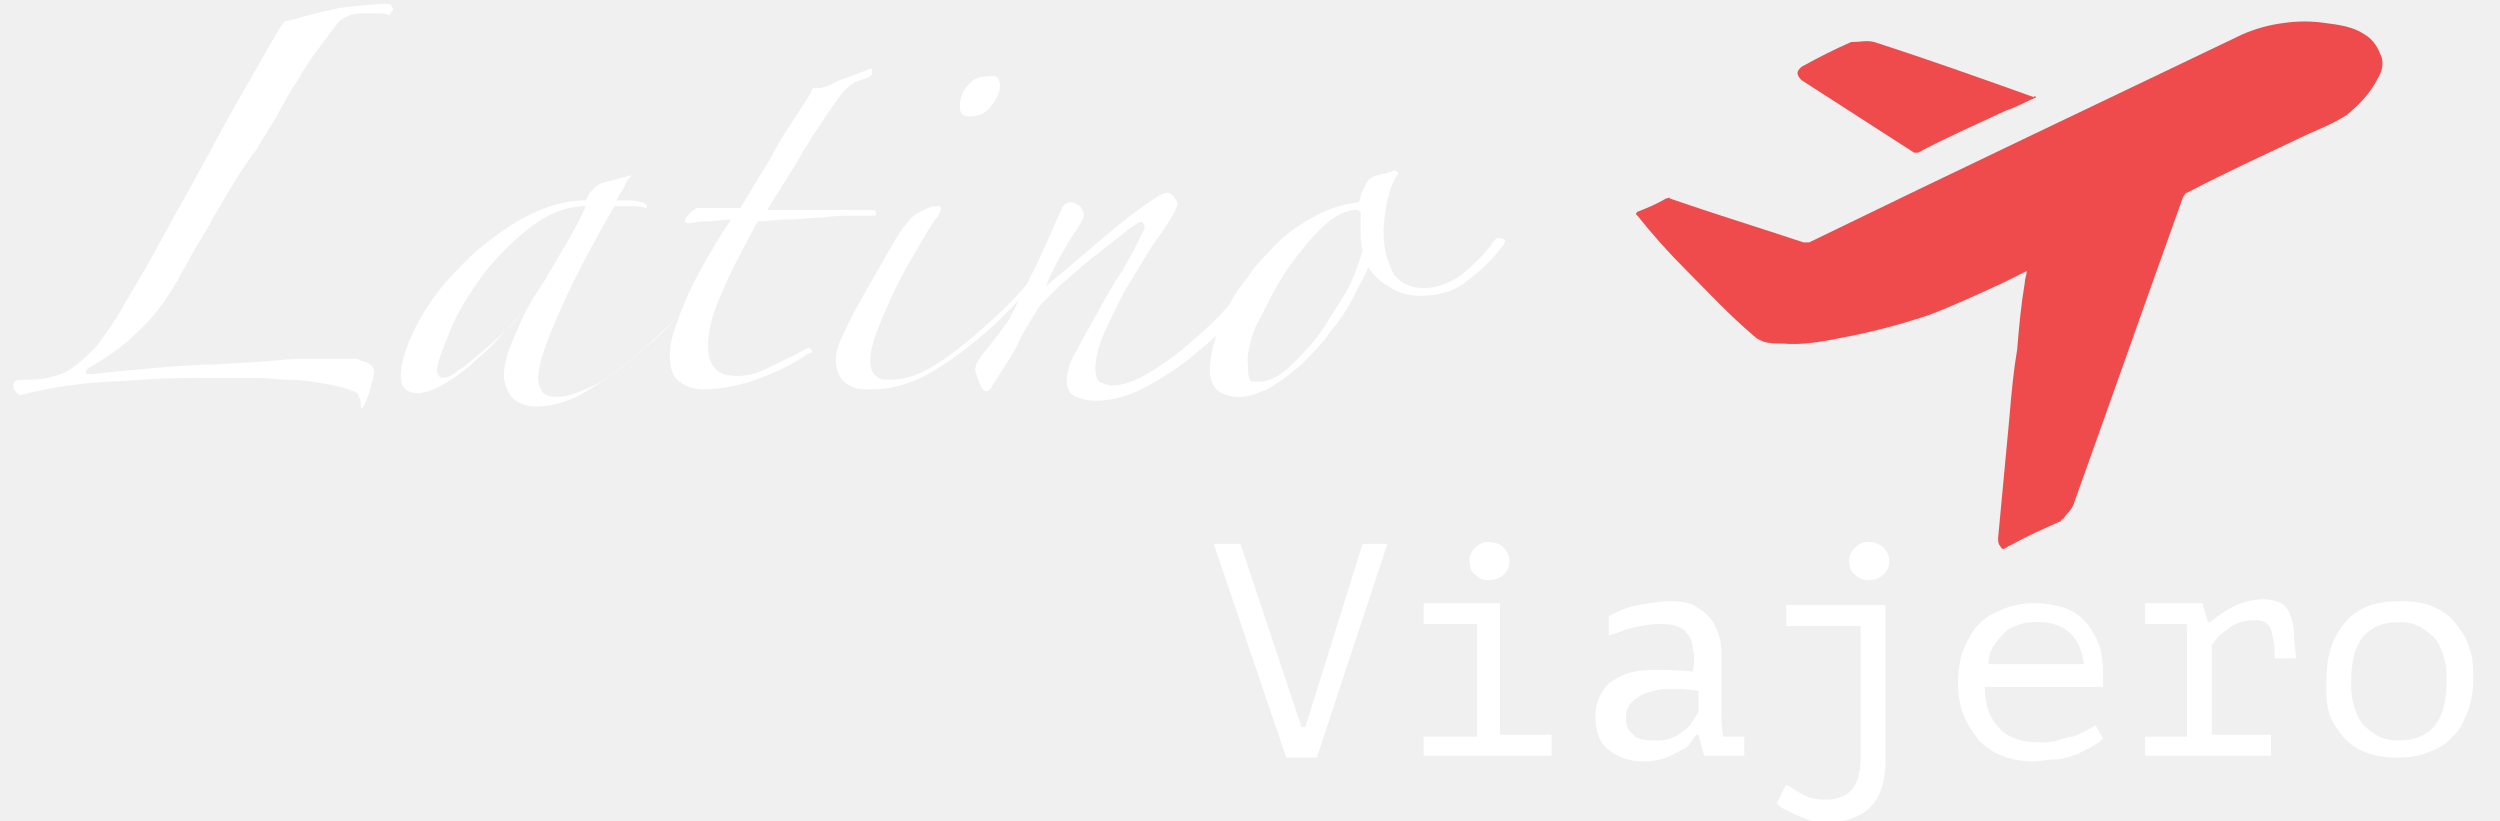
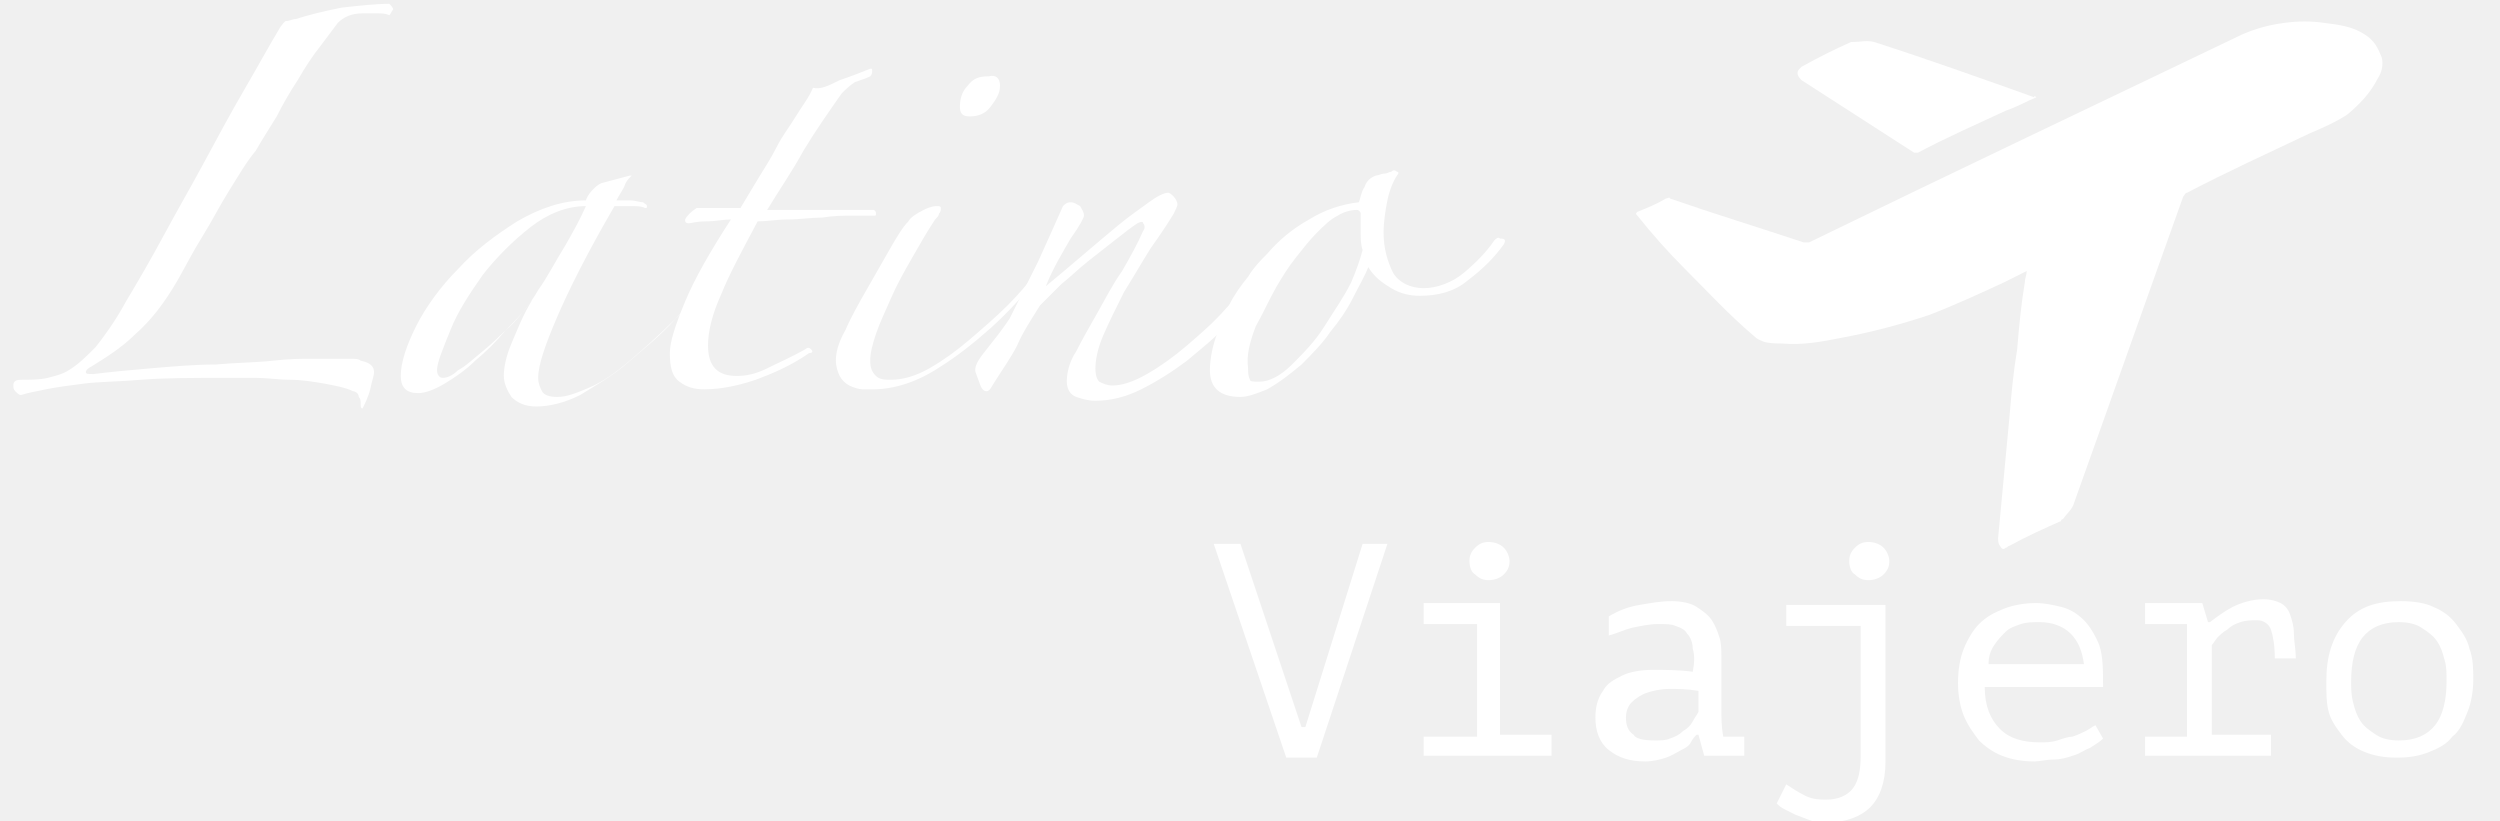
<svg xmlns="http://www.w3.org/2000/svg" version="1.1" x="0px" y="0px" viewBox="0 0 131 43" style="enable-background:new 0 0 131 43;" xml:space="preserve">
  <style type="text/css">
	.st0{fill:#FFFFFF;}
- 	.st1{fill:#F04B4C;}
</style>
  <g id="Layer_1">
    <g>
      <path class="st0" d="M20.4,0.8c-0.2-0.1-0.4-0.1-0.6-0.1c-0.2,0-0.5,0-0.8,0c-0.6,0-1,0.2-1.3,0.5c-0.3,0.4-0.6,0.8-0.9,1.2    c-0.4,0.5-0.8,1.1-1.2,1.8c-0.4,0.6-0.8,1.3-1.1,1.9c-0.3,0.5-0.7,1.1-1.1,1.8C12.9,8.5,12.5,9.2,12,10c-0.5,0.8-0.9,1.6-1.4,2.4    c-0.5,0.8-0.9,1.6-1.3,2.3c-0.7,1.2-1.4,2.1-2.2,2.8c-0.7,0.7-1.5,1.2-2.3,1.7c-0.2,0.1-0.3,0.2-0.3,0.3c0,0.1,0.1,0.1,0.4,0.1    c0.8-0.1,1.8-0.2,3-0.3c1.2-0.1,2.3-0.2,3.4-0.2c1.1-0.1,2.1-0.1,3-0.2c0.9-0.1,1.5-0.1,1.9-0.1c0.1,0,0.3,0,0.6,0    c0.3,0,0.5,0,0.8,0c0.3,0,0.5,0,0.8,0c0.2,0,0.4,0,0.5,0.1c0.5,0.1,0.7,0.3,0.7,0.6c0,0.2-0.1,0.4-0.2,0.9c-0.1,0.4-0.3,0.8-0.4,1    c-0.1,0-0.1-0.1-0.1-0.2c0-0.2,0-0.3-0.1-0.4c0-0.2-0.2-0.3-0.3-0.3c-0.4-0.2-1-0.3-1.5-0.4c-0.6-0.1-1.2-0.2-1.8-0.2    c-0.6,0-1.2-0.1-1.8-0.1c-0.6,0-1.1,0-1.6,0c-1.7,0-3.2,0-4.4,0.1c-1.2,0.1-2.2,0.1-3,0.2s-1.5,0.2-2,0.3c-0.5,0.1-1,0.2-1.3,0.3    c-0.1,0-0.2-0.1-0.3-0.2c-0.1-0.1-0.1-0.2-0.1-0.3c0-0.2,0.1-0.3,0.4-0.3c0.5,0,1,0,1.4-0.1c0.4-0.1,0.8-0.2,1.1-0.4    c0.5-0.3,0.9-0.7,1.4-1.2c0.4-0.5,1-1.3,1.6-2.4c0.6-1,1.3-2.2,2-3.5c0.7-1.3,1.4-2.5,2.1-3.8c0.7-1.3,1.4-2.6,2.1-3.8    c0.7-1.2,1.3-2.3,1.9-3.3c0.1-0.1,0.2-0.3,0.3-0.3C15.2,1.1,15.3,1,15.5,1c0.6-0.2,1.4-0.4,2.4-0.6c0.9-0.1,1.8-0.2,2.5-0.2    c0.1,0.1,0.2,0.2,0.2,0.3C20.5,0.6,20.5,0.7,20.4,0.8z" />
      <path class="st0" d="M37.7,14.2c-0.7,0.8-1.4,1.7-2.3,2.5c-0.8,0.9-1.7,1.6-2.5,2.3c-0.8,0.7-1.7,1.2-2.5,1.7    c-0.8,0.4-1.6,0.6-2.3,0.6c-0.6,0-1-0.2-1.3-0.5c-0.2-0.3-0.4-0.7-0.4-1.1c0-0.4,0.1-1,0.4-1.7c0.3-0.7,0.6-1.5,1.1-2.3    c-0.4,0.5-0.8,1.1-1.4,1.6c-0.5,0.6-1,1.1-1.6,1.6c-0.5,0.5-1.1,0.9-1.6,1.2c-0.5,0.3-1,0.5-1.4,0.5c-0.6,0-0.9-0.3-0.9-0.9    c0-0.7,0.3-1.6,0.8-2.6c0.5-1,1.3-2.1,2.2-3c0.9-1,2-1.8,3.1-2.5c1.2-0.7,2.4-1.1,3.6-1.1c0.1-0.3,0.3-0.5,0.4-0.6    c0.1-0.1,0.2-0.2,0.4-0.3L33,9.2l0.1,0c-0.2,0.2-0.3,0.3-0.4,0.6c-0.1,0.2-0.3,0.5-0.4,0.7c0.1,0,0.4,0,0.7,0    c0.3,0,0.5,0.1,0.7,0.1c0.1,0.1,0.2,0.1,0.2,0.2c0,0.1,0,0.1-0.1,0.1c-0.2-0.1-0.4-0.1-0.8-0.1c-0.4,0-0.6,0-0.8,0    c-1.4,2.4-2.4,4.4-3,5.8c-0.6,1.4-1,2.5-1,3.2c0,0.3,0.1,0.5,0.2,0.7c0.1,0.2,0.4,0.3,0.8,0.3c0.5,0,1-0.2,1.7-0.5    c0.7-0.3,1.4-0.8,2.1-1.4c0.7-0.6,1.5-1.3,2.3-2.1c0.8-0.8,1.6-1.7,2.3-2.6c0.1-0.1,0.1-0.1,0.2-0.1    C37.7,14.1,37.7,14.1,37.7,14.2z M30.7,10.8c-1,0-2,0.4-2.9,1.1c-0.9,0.7-1.8,1.6-2.5,2.5c-0.7,1-1.3,1.9-1.7,2.9    c-0.4,1-0.7,1.7-0.7,2.1c0,0.2,0.1,0.4,0.3,0.4c0.2,0,0.5-0.1,0.8-0.4c0.4-0.2,0.8-0.6,1.3-1c0.5-0.4,1-0.9,1.5-1.4s1-1.1,1.4-1.8    c0.5-0.7,0.9-1.5,1.4-2.3C30,12.2,30.4,11.5,30.7,10.8L30.7,10.8z" />
      <path class="st0" d="M45.6,4c-0.2,0.1-0.5,0.2-0.8,0.3c-0.3,0.2-0.5,0.4-0.7,0.6c-0.7,1-1.4,2-2,3c-0.6,1.1-1.3,2.1-1.9,3.1h5.6    c0.1,0.1,0.1,0.1,0.1,0.2s0,0.1-0.1,0.1c-0.2,0-0.6,0-1.1,0c-0.5,0-1,0-1.6,0.1c-0.6,0-1.2,0.1-1.8,0.1c-0.6,0-1.1,0.1-1.6,0.1    c-0.8,1.5-1.5,2.8-1.9,3.8c-0.5,1.1-0.7,2-0.7,2.7c0,1.1,0.5,1.6,1.5,1.6c0.5,0,1-0.1,1.6-0.4c0.6-0.3,1.3-0.6,2-1    c0.1-0.1,0.2-0.1,0.3,0c0.1,0.1,0.1,0.2-0.1,0.2c-1,0.7-2,1.1-2.8,1.4c-0.9,0.3-1.8,0.5-2.7,0.5c-0.5,0-0.9-0.1-1.3-0.4    c-0.4-0.3-0.5-0.8-0.5-1.5c0-0.6,0.3-1.5,0.8-2.7c0.5-1.2,1.3-2.6,2.4-4.3c-0.4,0-0.8,0.1-1.3,0.1c-0.5,0-0.8,0.1-0.9,0.1    c-0.2,0-0.2-0.1-0.2-0.2c0.1-0.2,0.3-0.4,0.6-0.6l2.3,0c0.3-0.5,0.6-1,0.9-1.5s0.7-1.1,1-1.7c0.3-0.6,0.7-1.1,1-1.6    c0.3-0.5,0.7-1,0.9-1.5C43,4.7,43.4,4.5,44,4.2c0.6-0.2,1.1-0.4,1.6-0.6c0.1,0,0.1,0,0.1,0.1C45.7,3.8,45.7,3.9,45.6,4z" />
      <path class="st0" d="M54.4,14.5c-0.7,0.9-1.5,1.8-2.5,2.7c-0.9,0.8-1.8,1.5-2.6,2c-0.6,0.4-1.2,0.7-1.8,0.9    c-0.6,0.2-1.2,0.3-1.7,0.3c-0.2,0-0.4,0-0.6,0c-0.2,0-0.5-0.1-0.7-0.2c-0.2-0.1-0.4-0.3-0.5-0.5c-0.1-0.2-0.2-0.5-0.2-0.8    c0-0.4,0.1-0.9,0.5-1.6c0.3-0.7,0.7-1.4,1.1-2.1c0.4-0.7,0.8-1.4,1.2-2.1c0.4-0.7,0.7-1.2,1-1.5c0.1-0.2,0.4-0.4,0.8-0.6    c0.4-0.2,0.6-0.2,0.7-0.2c0.1,0,0.2,0,0.2,0.1c0,0.1,0,0.2-0.1,0.3c0,0.1-0.1,0.2-0.2,0.3c-0.4,0.6-0.8,1.3-1.2,2    c-0.4,0.7-0.8,1.4-1.1,2.1c-0.3,0.7-0.6,1.3-0.8,1.9c-0.2,0.6-0.3,1-0.3,1.4c0,0.4,0.1,0.6,0.3,0.8c0.2,0.2,0.5,0.2,0.8,0.2    c0.6,0,1.3-0.2,2-0.6c0.7-0.4,1.4-0.9,2.1-1.5c0.7-0.6,1.4-1.2,2-1.8s1.1-1.2,1.4-1.6c0.1-0.1,0.2-0.2,0.2-0.1    C54.5,14.2,54.5,14.4,54.4,14.5z M52.4,4.5c0,0.4-0.2,0.7-0.5,1.1s-0.7,0.5-1.1,0.5c-0.4,0-0.5-0.2-0.5-0.5c0-0.4,0.1-0.8,0.4-1.1    c0.3-0.4,0.6-0.5,1.1-0.5C52.2,3.9,52.4,4.1,52.4,4.5z" />
      <path class="st0" d="M66.3,14.6c-0.5,0.8-1.2,1.5-1.9,2.3c-0.7,0.8-1.5,1.4-2.2,2c-0.8,0.6-1.6,1.1-2.4,1.5    c-0.8,0.4-1.6,0.6-2.4,0.6c-0.4,0-0.7-0.1-1-0.2c-0.3-0.1-0.5-0.4-0.5-0.8c0-0.4,0.1-1,0.5-1.6c0.3-0.6,0.7-1.3,1.1-2    c0.4-0.7,0.8-1.5,1.3-2.2c0.4-0.7,0.8-1.4,1.1-2.1c0.1-0.1,0.1-0.3,0-0.4c0-0.1-0.1-0.1-0.3,0c-0.3,0.2-0.7,0.5-1.2,0.9    c-0.5,0.4-0.9,0.7-1.4,1.1c-0.5,0.4-0.9,0.8-1.4,1.2c-0.4,0.4-0.8,0.8-1.1,1.1c-0.5,0.8-0.9,1.4-1.2,2.1c-0.3,0.6-0.8,1.3-1.3,2.1    c-0.1,0.2-0.2,0.3-0.3,0.3c-0.2,0-0.3-0.2-0.4-0.5c-0.1-0.3-0.2-0.5-0.2-0.6c0-0.3,0.2-0.6,0.6-1.1c0.4-0.5,0.8-1,1.2-1.6    c0.5-1,1-2,1.5-3c0.5-1.1,0.9-2,1.3-2.9c0.1-0.1,0.2-0.2,0.4-0.2s0.3,0.1,0.5,0.2c0.1,0.2,0.2,0.3,0.2,0.5c0,0.1-0.2,0.5-0.7,1.2    c-0.4,0.7-0.9,1.5-1.3,2.5c0.6-0.5,1.2-1,1.9-1.6c0.7-0.6,1.3-1.1,1.9-1.6c0.6-0.5,1.2-0.9,1.6-1.2s0.8-0.5,1-0.5    c0.1,0,0.2,0.1,0.3,0.2c0.1,0.1,0.2,0.3,0.2,0.4c0,0.1-0.1,0.3-0.2,0.5c-0.3,0.5-0.7,1.1-1.2,1.8c-0.5,0.8-0.9,1.5-1.4,2.3    c-0.4,0.8-0.8,1.6-1.1,2.3c-0.3,0.7-0.4,1.3-0.4,1.7c0,0.4,0.1,0.6,0.2,0.7c0.2,0.1,0.4,0.2,0.7,0.2c0.5,0,1.1-0.2,1.8-0.6    c0.7-0.4,1.4-0.9,2.1-1.5c0.7-0.6,1.4-1.2,2.1-2c0.7-0.7,1.2-1.4,1.6-2.1c0.1-0.1,0.1-0.1,0.3-0.1C66.4,14.3,66.4,14.4,66.3,14.6z    " />
      <path class="st0" d="M78.8,12.8c-0.5,0.7-1.1,1.3-1.9,1.9c-0.7,0.6-1.6,0.8-2.5,0.8c-0.5,0-1-0.1-1.5-0.4    c-0.5-0.3-0.9-0.6-1.2-1.1c-0.2,0.5-0.5,1-0.8,1.6c-0.3,0.6-0.7,1.2-1.2,1.8c-0.4,0.6-1,1.2-1.5,1.7c-0.6,0.5-1.1,0.9-1.8,1.3    c-0.5,0.2-1,0.4-1.4,0.4c-1.1,0-1.6-0.5-1.6-1.4c0-0.5,0.1-1.1,0.3-1.7c0.2-0.6,0.4-1.1,0.7-1.7s0.6-1,1-1.5    c0.3-0.5,0.7-0.9,1-1.2c0.6-0.7,1.3-1.3,2.2-1.8c0.8-0.5,1.7-0.8,2.6-0.9c0.1-0.2,0.1-0.5,0.3-0.8c0.1-0.3,0.3-0.5,0.6-0.6    c0.1,0,0.3-0.1,0.4-0.1c0.2,0,0.3-0.1,0.4-0.1c0.1-0.1,0.2-0.1,0.3,0c0.1,0,0.1,0.1,0,0.2c-0.2,0.3-0.4,0.8-0.5,1.3    c-0.1,0.5-0.2,1.1-0.2,1.7c0,0.8,0.2,1.5,0.5,2.1c0.3,0.5,0.9,0.8,1.6,0.8s1.5-0.3,2.1-0.8c0.6-0.5,1.2-1.1,1.6-1.7    c0.1-0.1,0.2-0.2,0.3-0.1C78.9,12.5,78.9,12.6,78.8,12.8z M71.4,13.1c-0.1-0.3-0.1-0.6-0.1-0.9c0-0.4,0-0.7,0-1    c0-0.1-0.1-0.2-0.2-0.2c-0.3,0-0.7,0.1-1,0.3c-0.4,0.2-0.7,0.5-1.1,0.9c-0.4,0.4-0.7,0.8-1.1,1.3c-0.4,0.5-0.7,1-1,1.5    c-0.4,0.7-0.7,1.4-1.1,2.1c-0.3,0.8-0.5,1.5-0.4,2.2c0,0.2,0,0.4,0.1,0.6C65.5,20,65.7,20,66,20c0.5,0,1.1-0.3,1.7-0.9    c0.6-0.6,1.2-1.2,1.7-2c0.5-0.8,1-1.5,1.4-2.3C71.1,14.1,71.3,13.5,71.4,13.1z" />
    </g>
  </g>
  <g id="Layer_2">
    <g>
      <path class="st0" d="M68.2,38.1h0.2l3-9.6h1.3L69,39.7h-1.6l-3.8-11.2H65L68.2,38.1z" />
      <path class="st0" d="M74.6,39.7v-1.1h2.8v-5.9h-2.8v-1.1h4v6.9h2.7v1.1H74.6z M77,29.4c0-0.3,0.1-0.5,0.3-0.7    c0.2-0.2,0.4-0.3,0.7-0.3c0.3,0,0.6,0.1,0.8,0.3s0.3,0.5,0.3,0.7c0,0.3-0.1,0.5-0.3,0.7c-0.2,0.2-0.5,0.3-0.8,0.3    c-0.3,0-0.5-0.1-0.7-0.3C77.1,30,77,29.7,77,29.4z" />
      <path class="st0" d="M84.3,32.3c0.5-0.3,1-0.5,1.6-0.6s1.1-0.2,1.7-0.2c0.5,0,1,0.1,1.3,0.3s0.6,0.4,0.8,0.7s0.3,0.6,0.4,0.9    s0.1,0.7,0.1,1c0,0.4,0,0.8,0,1.3c0,0.5,0,0.9,0,1.4c0,0.5,0,1,0.1,1.5h1.1v1h-2.1L89,38.5h-0.1c-0.1,0.1-0.2,0.2-0.3,0.4    s-0.3,0.3-0.5,0.4c-0.2,0.1-0.5,0.3-0.8,0.4s-0.7,0.2-1.1,0.2c-0.8,0-1.4-0.2-1.9-0.6s-0.7-1-0.7-1.7c0-0.5,0.1-1,0.4-1.4    c0.2-0.4,0.6-0.6,1-0.8c0.4-0.2,1-0.3,1.6-0.3c0.6,0,1.4,0,2.1,0.1c0.1-0.5,0.1-0.9,0-1.2c0-0.3-0.1-0.6-0.3-0.8    c-0.1-0.2-0.3-0.3-0.6-0.4c-0.2-0.1-0.5-0.1-0.9-0.1c-0.5,0-0.9,0.1-1.4,0.2c-0.4,0.1-0.8,0.3-1.2,0.4L84.3,32.3z M86.7,38.8    c0.3,0,0.6,0,0.8-0.1c0.3-0.1,0.5-0.2,0.7-0.4c0.2-0.1,0.4-0.3,0.5-0.5s0.2-0.3,0.3-0.5v-1.1c-0.6-0.1-1.1-0.1-1.5-0.1    c-0.5,0-0.9,0.1-1.2,0.2c-0.3,0.1-0.6,0.3-0.8,0.5c-0.2,0.2-0.3,0.5-0.3,0.8c0,0.4,0.1,0.7,0.4,0.9C85.7,38.7,86.1,38.8,86.7,38.8    z" />
      <path class="st0" d="M97.5,32.8h-3.9v-1.1h5.2v8.2c0,1.1-0.3,1.9-0.8,2.4c-0.5,0.5-1.3,0.8-2.3,0.8c-0.3,0-0.6,0-0.8-0.1    c-0.3-0.1-0.5-0.2-0.8-0.3c-0.2-0.1-0.4-0.2-0.6-0.3s-0.3-0.2-0.4-0.3l0.5-1c0.3,0.2,0.6,0.4,1,0.6c0.4,0.2,0.8,0.2,1.1,0.2    c0.6,0,1.1-0.2,1.4-0.6c0.3-0.4,0.4-1,0.4-1.7V32.8z M96.9,29.4c0-0.3,0.1-0.5,0.3-0.7c0.2-0.2,0.4-0.3,0.7-0.3    c0.3,0,0.6,0.1,0.8,0.3s0.3,0.5,0.3,0.7c0,0.3-0.1,0.5-0.3,0.7c-0.2,0.2-0.5,0.3-0.8,0.3c-0.3,0-0.5-0.1-0.7-0.3    C97,30,96.9,29.7,96.9,29.4z" />
      <path class="st0" d="M110.2,38.7c-0.2,0.2-0.4,0.3-0.7,0.5c-0.3,0.1-0.5,0.3-0.9,0.4c-0.3,0.1-0.6,0.2-1,0.2s-0.7,0.1-1,0.1    c-0.6,0-1.2-0.1-1.7-0.3c-0.5-0.2-0.9-0.5-1.2-0.8c-0.3-0.4-0.6-0.8-0.8-1.3c-0.2-0.5-0.3-1.1-0.3-1.7c0-0.7,0.1-1.3,0.3-1.8    s0.5-1,0.8-1.3c0.4-0.4,0.8-0.6,1.3-0.8c0.5-0.2,1.1-0.3,1.7-0.3c0.4,0,0.9,0.1,1.3,0.2s0.8,0.3,1.2,0.7c0.3,0.3,0.6,0.8,0.8,1.3    c0.2,0.6,0.2,1.3,0.2,2.2h-6.2c0,1,0.3,1.7,0.8,2.2c0.5,0.5,1.2,0.7,2.1,0.7c0.3,0,0.6,0,0.9-0.1s0.6-0.2,0.8-0.2    c0.3-0.1,0.5-0.2,0.7-0.3c0.2-0.1,0.3-0.2,0.5-0.3L110.2,38.7z M106.9,32.6c-0.4,0-0.7,0-1,0.1c-0.3,0.1-0.6,0.2-0.8,0.4    c-0.2,0.2-0.4,0.4-0.6,0.7s-0.3,0.6-0.3,1h5c-0.1-0.7-0.3-1.2-0.7-1.6S107.5,32.6,106.9,32.6z" />
      <path class="st0" d="M112.4,39.7v-1.1h2.2v-5.9h-2.2v-1.1h3l0.3,1h0.1c0.4-0.3,0.8-0.6,1.2-0.8c0.4-0.2,1-0.4,1.6-0.4    c0.4,0,0.7,0.1,0.9,0.2c0.2,0.1,0.4,0.3,0.5,0.6c0.1,0.3,0.2,0.6,0.2,1c0,0.4,0.1,0.8,0.1,1.3l-1.1,0c0-0.7-0.1-1.2-0.2-1.5    c-0.1-0.3-0.4-0.5-0.7-0.5c-0.3,0-0.6,0-0.9,0.1s-0.5,0.2-0.7,0.4c-0.2,0.1-0.4,0.3-0.5,0.4c-0.1,0.1-0.2,0.3-0.3,0.4v4.7h3.1v1.1    H112.4z" />
      <path class="st0" d="M121.9,35.7c0-1.3,0.3-2.3,1-3.1c0.7-0.8,1.6-1.1,2.9-1.1c0.7,0,1.3,0.1,1.7,0.3c0.5,0.2,0.9,0.5,1.2,0.9    c0.3,0.4,0.6,0.8,0.7,1.3c0.2,0.5,0.2,1.1,0.2,1.6c0,0.6-0.1,1.2-0.3,1.7c-0.2,0.5-0.4,1-0.8,1.3c-0.3,0.4-0.7,0.6-1.2,0.8    c-0.5,0.2-1,0.3-1.7,0.3c-0.7,0-1.2-0.1-1.7-0.3c-0.5-0.2-0.9-0.5-1.2-0.9c-0.3-0.4-0.6-0.8-0.7-1.3    C121.9,36.8,121.9,36.3,121.9,35.7z M123.2,35.7c0,0.4,0,0.7,0.1,1.1c0.1,0.4,0.2,0.7,0.4,1s0.5,0.5,0.8,0.7    c0.3,0.2,0.7,0.3,1.2,0.3c0.9,0,1.5-0.3,1.9-0.8s0.6-1.3,0.6-2.3c0-0.4,0-0.8-0.1-1.1c-0.1-0.4-0.2-0.7-0.4-1    c-0.2-0.3-0.5-0.5-0.8-0.7c-0.3-0.2-0.7-0.3-1.2-0.3c-0.9,0-1.5,0.3-1.9,0.8S123.2,34.7,123.2,35.7z" />
    </g>
  </g>
  <g id="Layer_4">
    <g>
-       <path class="st1" d="M106.2,14.2c-0.4,0.2-0.8,0.4-1.2,0.6c-1.3,0.6-2.6,1.2-3.9,1.7c-1.5,0.5-3,0.9-4.6,1.2    c-1,0.2-2.1,0.4-3.1,0.3c-0.3,0-0.7,0-1-0.1c-0.2-0.1-0.3-0.1-0.5-0.3c-1.3-1.1-2.4-2.3-3.6-3.5c-0.9-0.9-1.7-1.8-2.5-2.8    c-0.1-0.1-0.1-0.1,0-0.2c0.5-0.2,1-0.4,1.5-0.7c0.1,0,0.2-0.1,0.2,0c2.3,0.8,4.6,1.5,7,2.3c0.1,0,0.2,0,0.3,0    C102.4,9,110,5.4,117.5,1.8c0.7-0.3,1.4-0.5,2.2-0.6c0.7-0.1,1.4-0.1,2.1,0c0.8,0.1,1.5,0.2,2.1,0.6c0.5,0.3,0.7,0.7,0.9,1.2    c0.1,0.4,0,0.8-0.2,1.1c-0.4,0.8-1,1.4-1.6,1.9c-0.6,0.4-1.3,0.7-2,1c-2.1,1-4.3,2-6.4,3.1c-0.1,0-0.1,0.1-0.2,0.2    c-1.9,5.3-3.8,10.7-5.7,16c-0.1,0.4-0.4,0.6-0.6,0.9c0,0-0.1,0-0.1,0.1c-0.9,0.4-1.8,0.8-2.7,1.3c-0.1,0-0.1,0.1-0.2,0.1    c-0.1,0.1-0.2,0.1-0.3-0.1c-0.1-0.1-0.1-0.3-0.1-0.4c0.1-1.1,0.2-2.1,0.3-3.2c0.1-1.1,0.2-2.1,0.3-3.2c0.1-1.2,0.2-2.3,0.4-3.5    c0.1-1.2,0.2-2.3,0.4-3.5C106.1,14.6,106.2,14.4,106.2,14.2z" />
-       <path class="st1" d="M106.7,5.1c-0.5,0.2-1,0.5-1.6,0.7c-1.5,0.7-3.1,1.4-4.6,2.2c-0.1,0-0.1,0-0.2,0c-2-1.3-3.9-2.5-5.9-3.8    c-0.2-0.2-0.3-0.4-0.1-0.6c0,0,0.1-0.1,0.1-0.1C95.3,3,96.1,2.6,97,2.2c0,0,0.1,0,0.1,0c0.4,0,0.7-0.1,1.1,0    c2.8,0.9,5.6,1.9,8.4,2.9C106.6,5,106.6,5,106.7,5.1z" />
+       <path class="st0" d="M106.2,14.2c-0.4,0.2-0.8,0.4-1.2,0.6c-1.3,0.6-2.6,1.2-3.9,1.7c-1.5,0.5-3,0.9-4.6,1.2    c-1,0.2-2.1,0.4-3.1,0.3c-0.3,0-0.7,0-1-0.1c-0.2-0.1-0.3-0.1-0.5-0.3c-1.3-1.1-2.4-2.3-3.6-3.5c-0.9-0.9-1.7-1.8-2.5-2.8    c-0.1-0.1-0.1-0.1,0-0.2c0.5-0.2,1-0.4,1.5-0.7c0.1,0,0.2-0.1,0.2,0c2.3,0.8,4.6,1.5,7,2.3c0.1,0,0.2,0,0.3,0    C102.4,9,110,5.4,117.5,1.8c0.7-0.3,1.4-0.5,2.2-0.6c0.7-0.1,1.4-0.1,2.1,0c0.8,0.1,1.5,0.2,2.1,0.6c0.5,0.3,0.7,0.7,0.9,1.2    c0.1,0.4,0,0.8-0.2,1.1c-0.4,0.8-1,1.4-1.6,1.9c-0.6,0.4-1.3,0.7-2,1c-2.1,1-4.3,2-6.4,3.1c-0.1,0-0.1,0.1-0.2,0.2    c-1.9,5.3-3.8,10.7-5.7,16c-0.1,0.4-0.4,0.6-0.6,0.9c0,0-0.1,0-0.1,0.1c-0.9,0.4-1.8,0.8-2.7,1.3c-0.1,0-0.1,0.1-0.2,0.1    c-0.1,0.1-0.2,0.1-0.3-0.1c-0.1-0.1-0.1-0.3-0.1-0.4c0.1-1.1,0.2-2.1,0.3-3.2c0.1-1.1,0.2-2.1,0.3-3.2c0.1-1.2,0.2-2.3,0.4-3.5    c0.1-1.2,0.2-2.3,0.4-3.5C106.1,14.6,106.2,14.4,106.2,14.2z" />
+       <path class="st0" d="M106.7,5.1c-0.5,0.2-1,0.5-1.6,0.7c-1.5,0.7-3.1,1.4-4.6,2.2c-0.1,0-0.1,0-0.2,0c-2-1.3-3.9-2.5-5.9-3.8    c-0.2-0.2-0.3-0.4-0.1-0.6c0,0,0.1-0.1,0.1-0.1C95.3,3,96.1,2.6,97,2.2c0,0,0.1,0,0.1,0c0.4,0,0.7-0.1,1.1,0    c2.8,0.9,5.6,1.9,8.4,2.9C106.6,5,106.6,5,106.7,5.1z" />
    </g>
  </g>
</svg>
